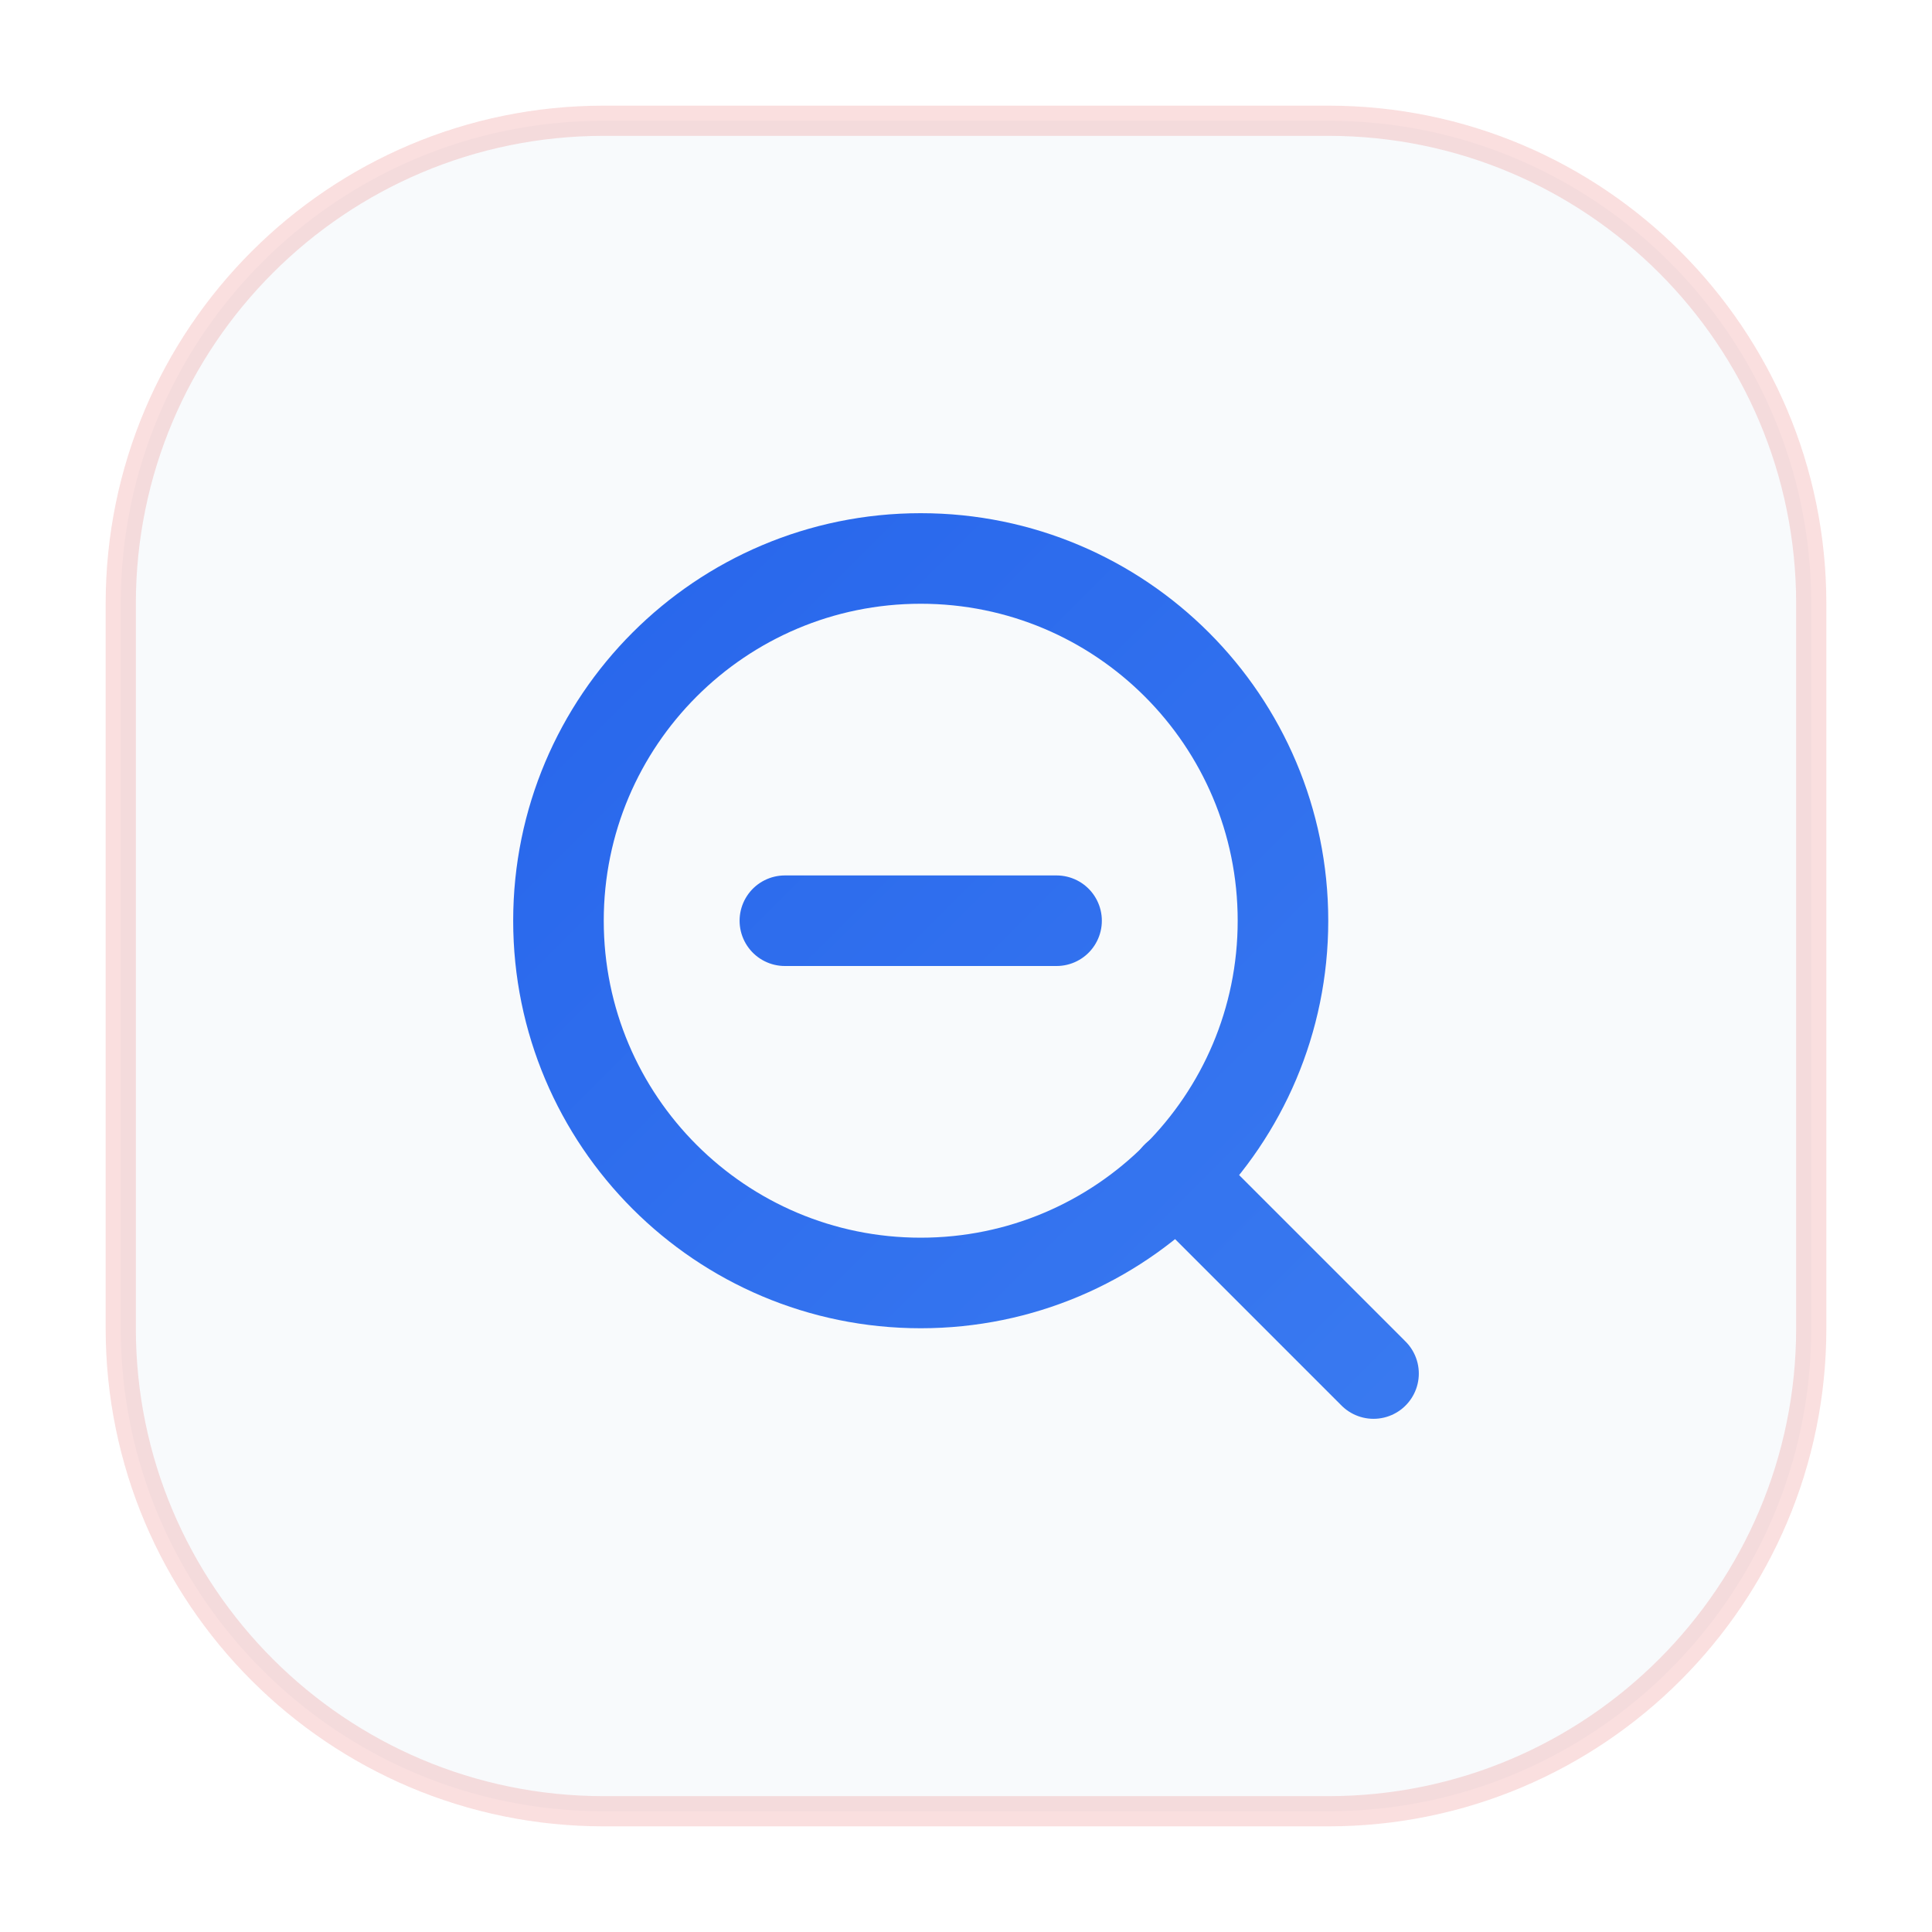
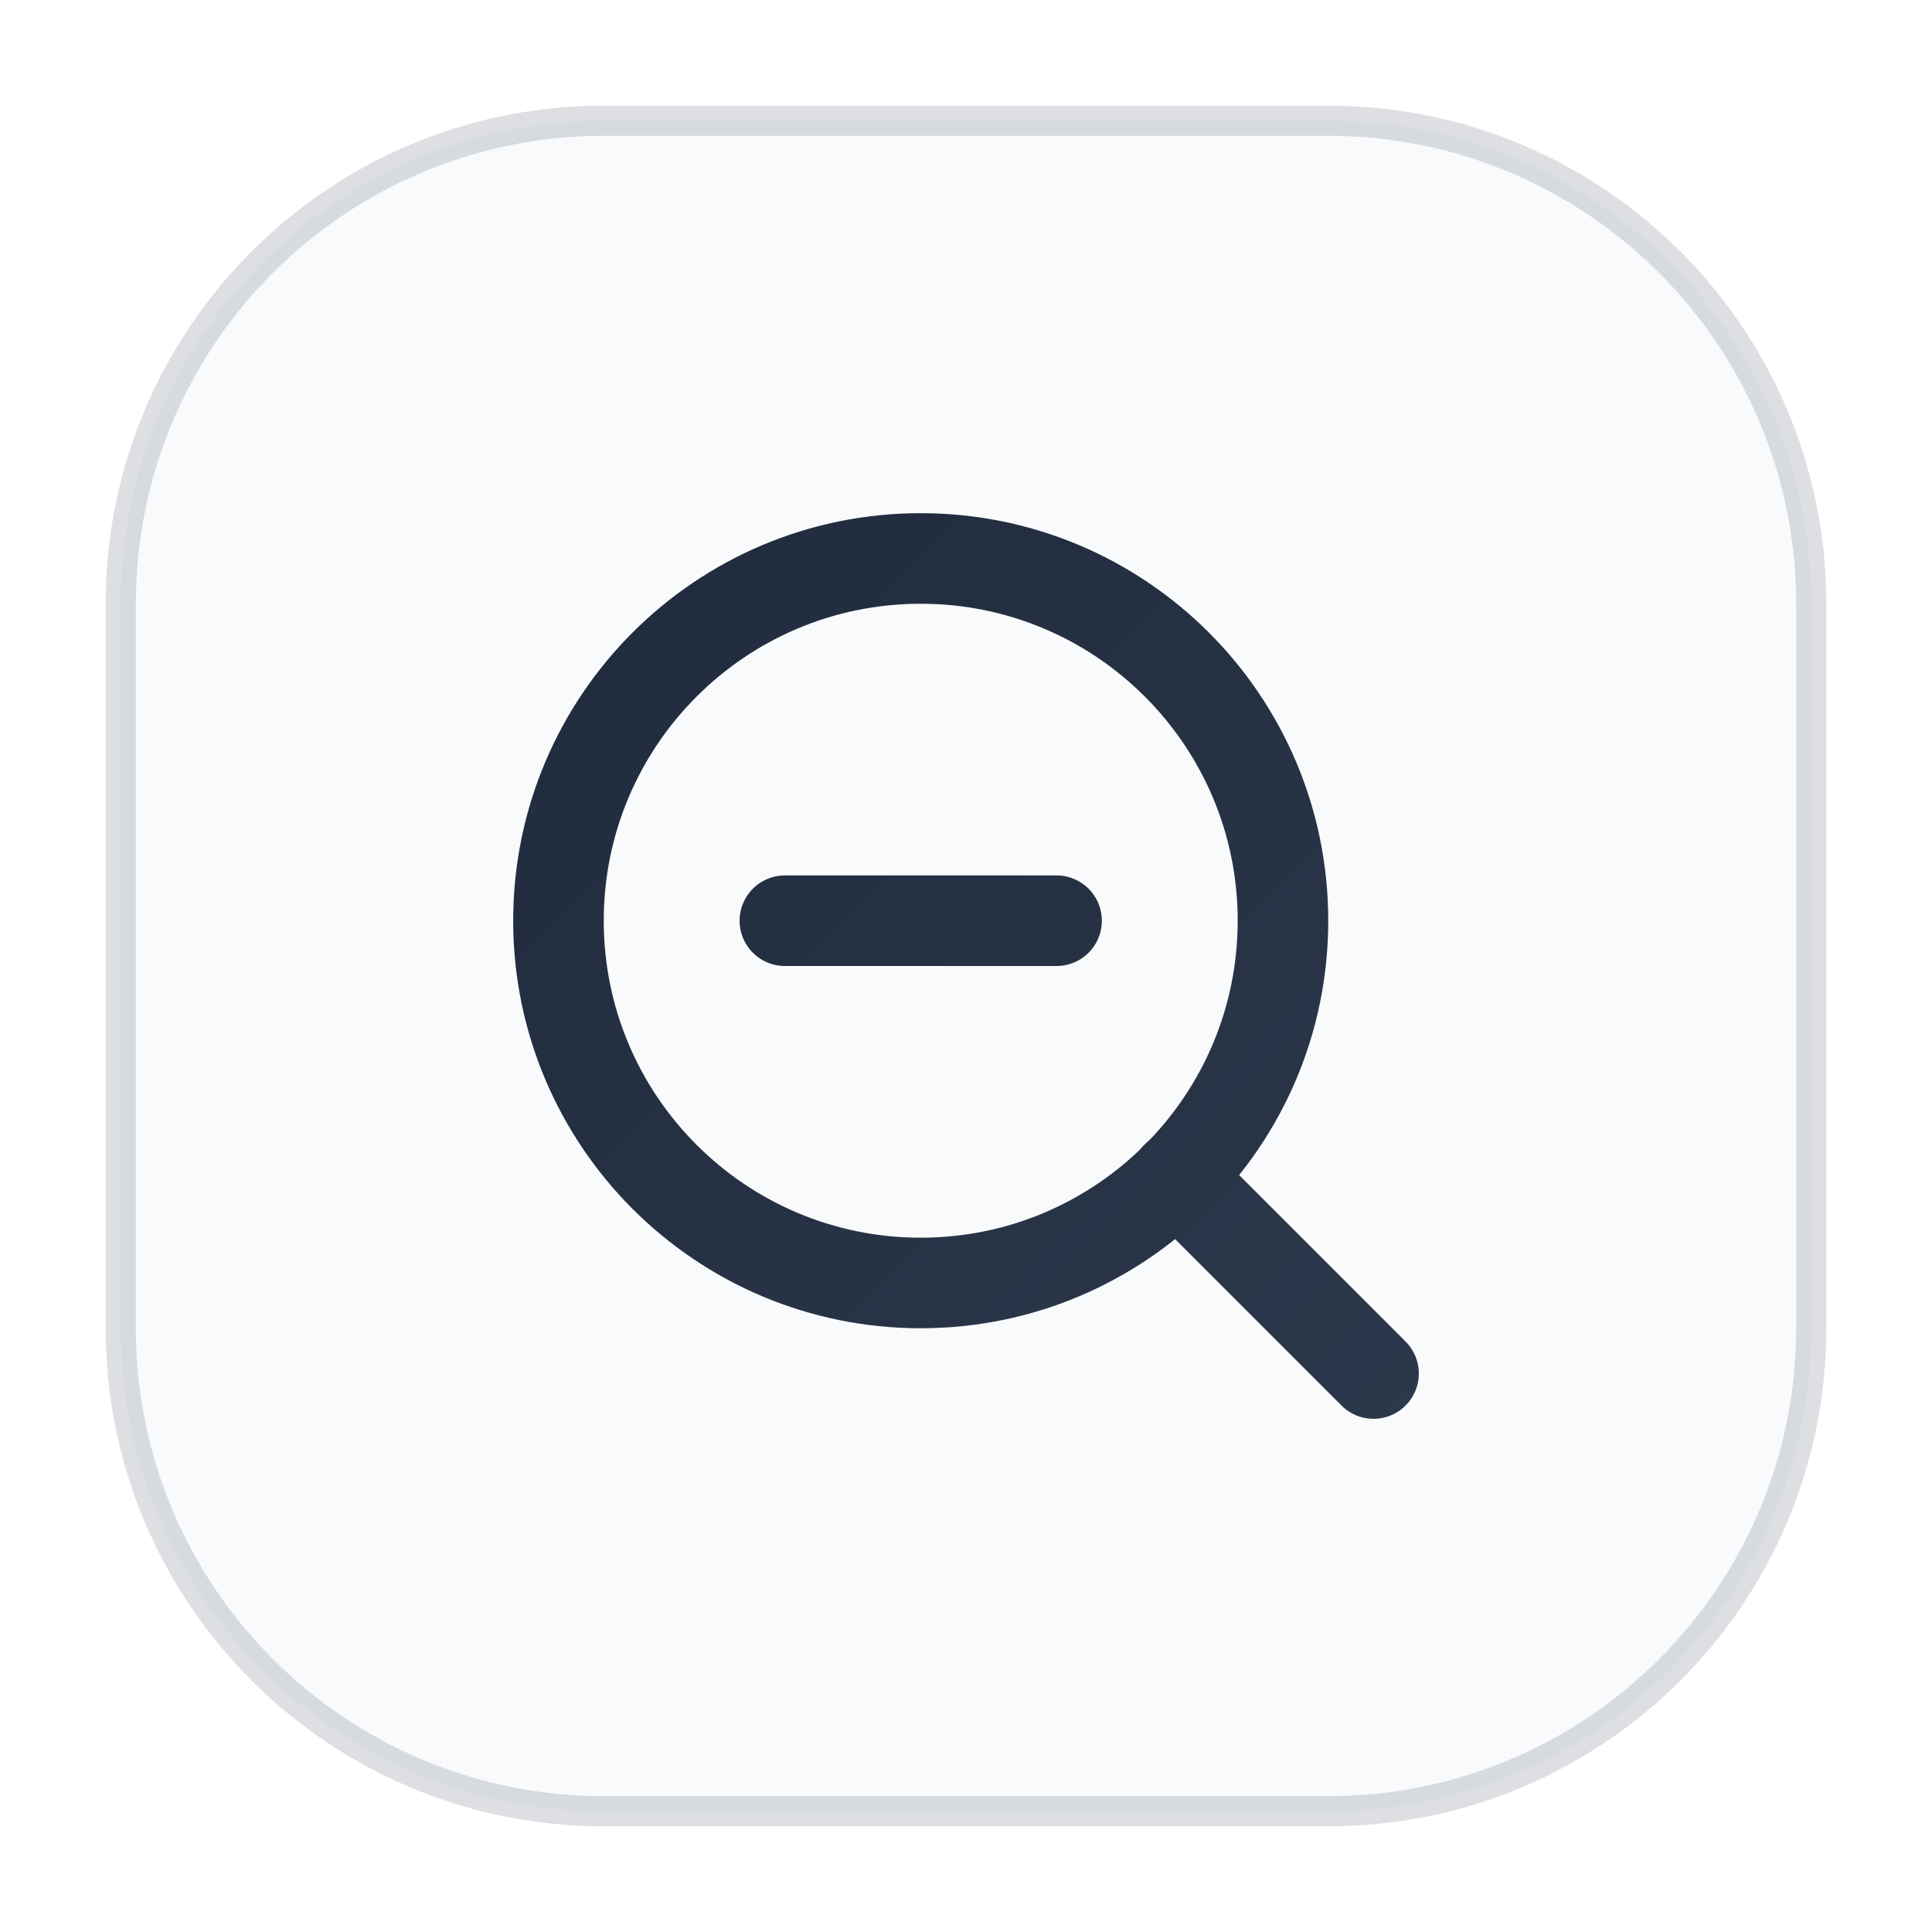
<svg xmlns="http://www.w3.org/2000/svg" viewBox="0 0 64 64" fill="none">
  <defs>
-     <linearGradient id="g113" x1="0" y1="0" x2="64" y2="64" gradientUnits="userSpaceOnUse">
-       <stop offset="0%" stop-color="#2563eb" />
-       <stop offset="100%" stop-color="#60a5fa" />
+     <linearGradient id="g110" x1="0" y1="0" x2="64" y2="64" gradientUnits="userSpaceOnUse">
+       <stop offset="0%" stop-color="#1e293b" />
+       <stop offset="100%" stop-color="#475569" />
    </linearGradient>
  </defs>
  <rect x="4" y="4" width="56" height="56" rx="16" fill="#f8fafc" />
-   <rect x="4" y="4" width="56" height="56" rx="16" fill="none" stroke="#dc2626" stroke-width="1" opacity="0.15" />
-   <g transform="translate(14,14) scale(1.5)" stroke="url(#g113)" stroke-width="2" stroke-linecap="round" stroke-linejoin="round" fill="none">
+   <rect x="4" y="4" width="56" height="56" rx="16" fill="none" stroke="#1e293b" stroke-width="1" opacity="0.15" />
+   <g transform="translate(14,14) scale(1.5)" stroke="url(#g110)" stroke-width="2" stroke-linecap="round" stroke-linejoin="round" fill="none">
    <circle cx="11" cy="11" r="8" />
    <line x1="21" x2="16.65" y1="21" y2="16.65" />
    <line x1="8" x2="14" y1="11" y2="11" />
  </g>
</svg>
